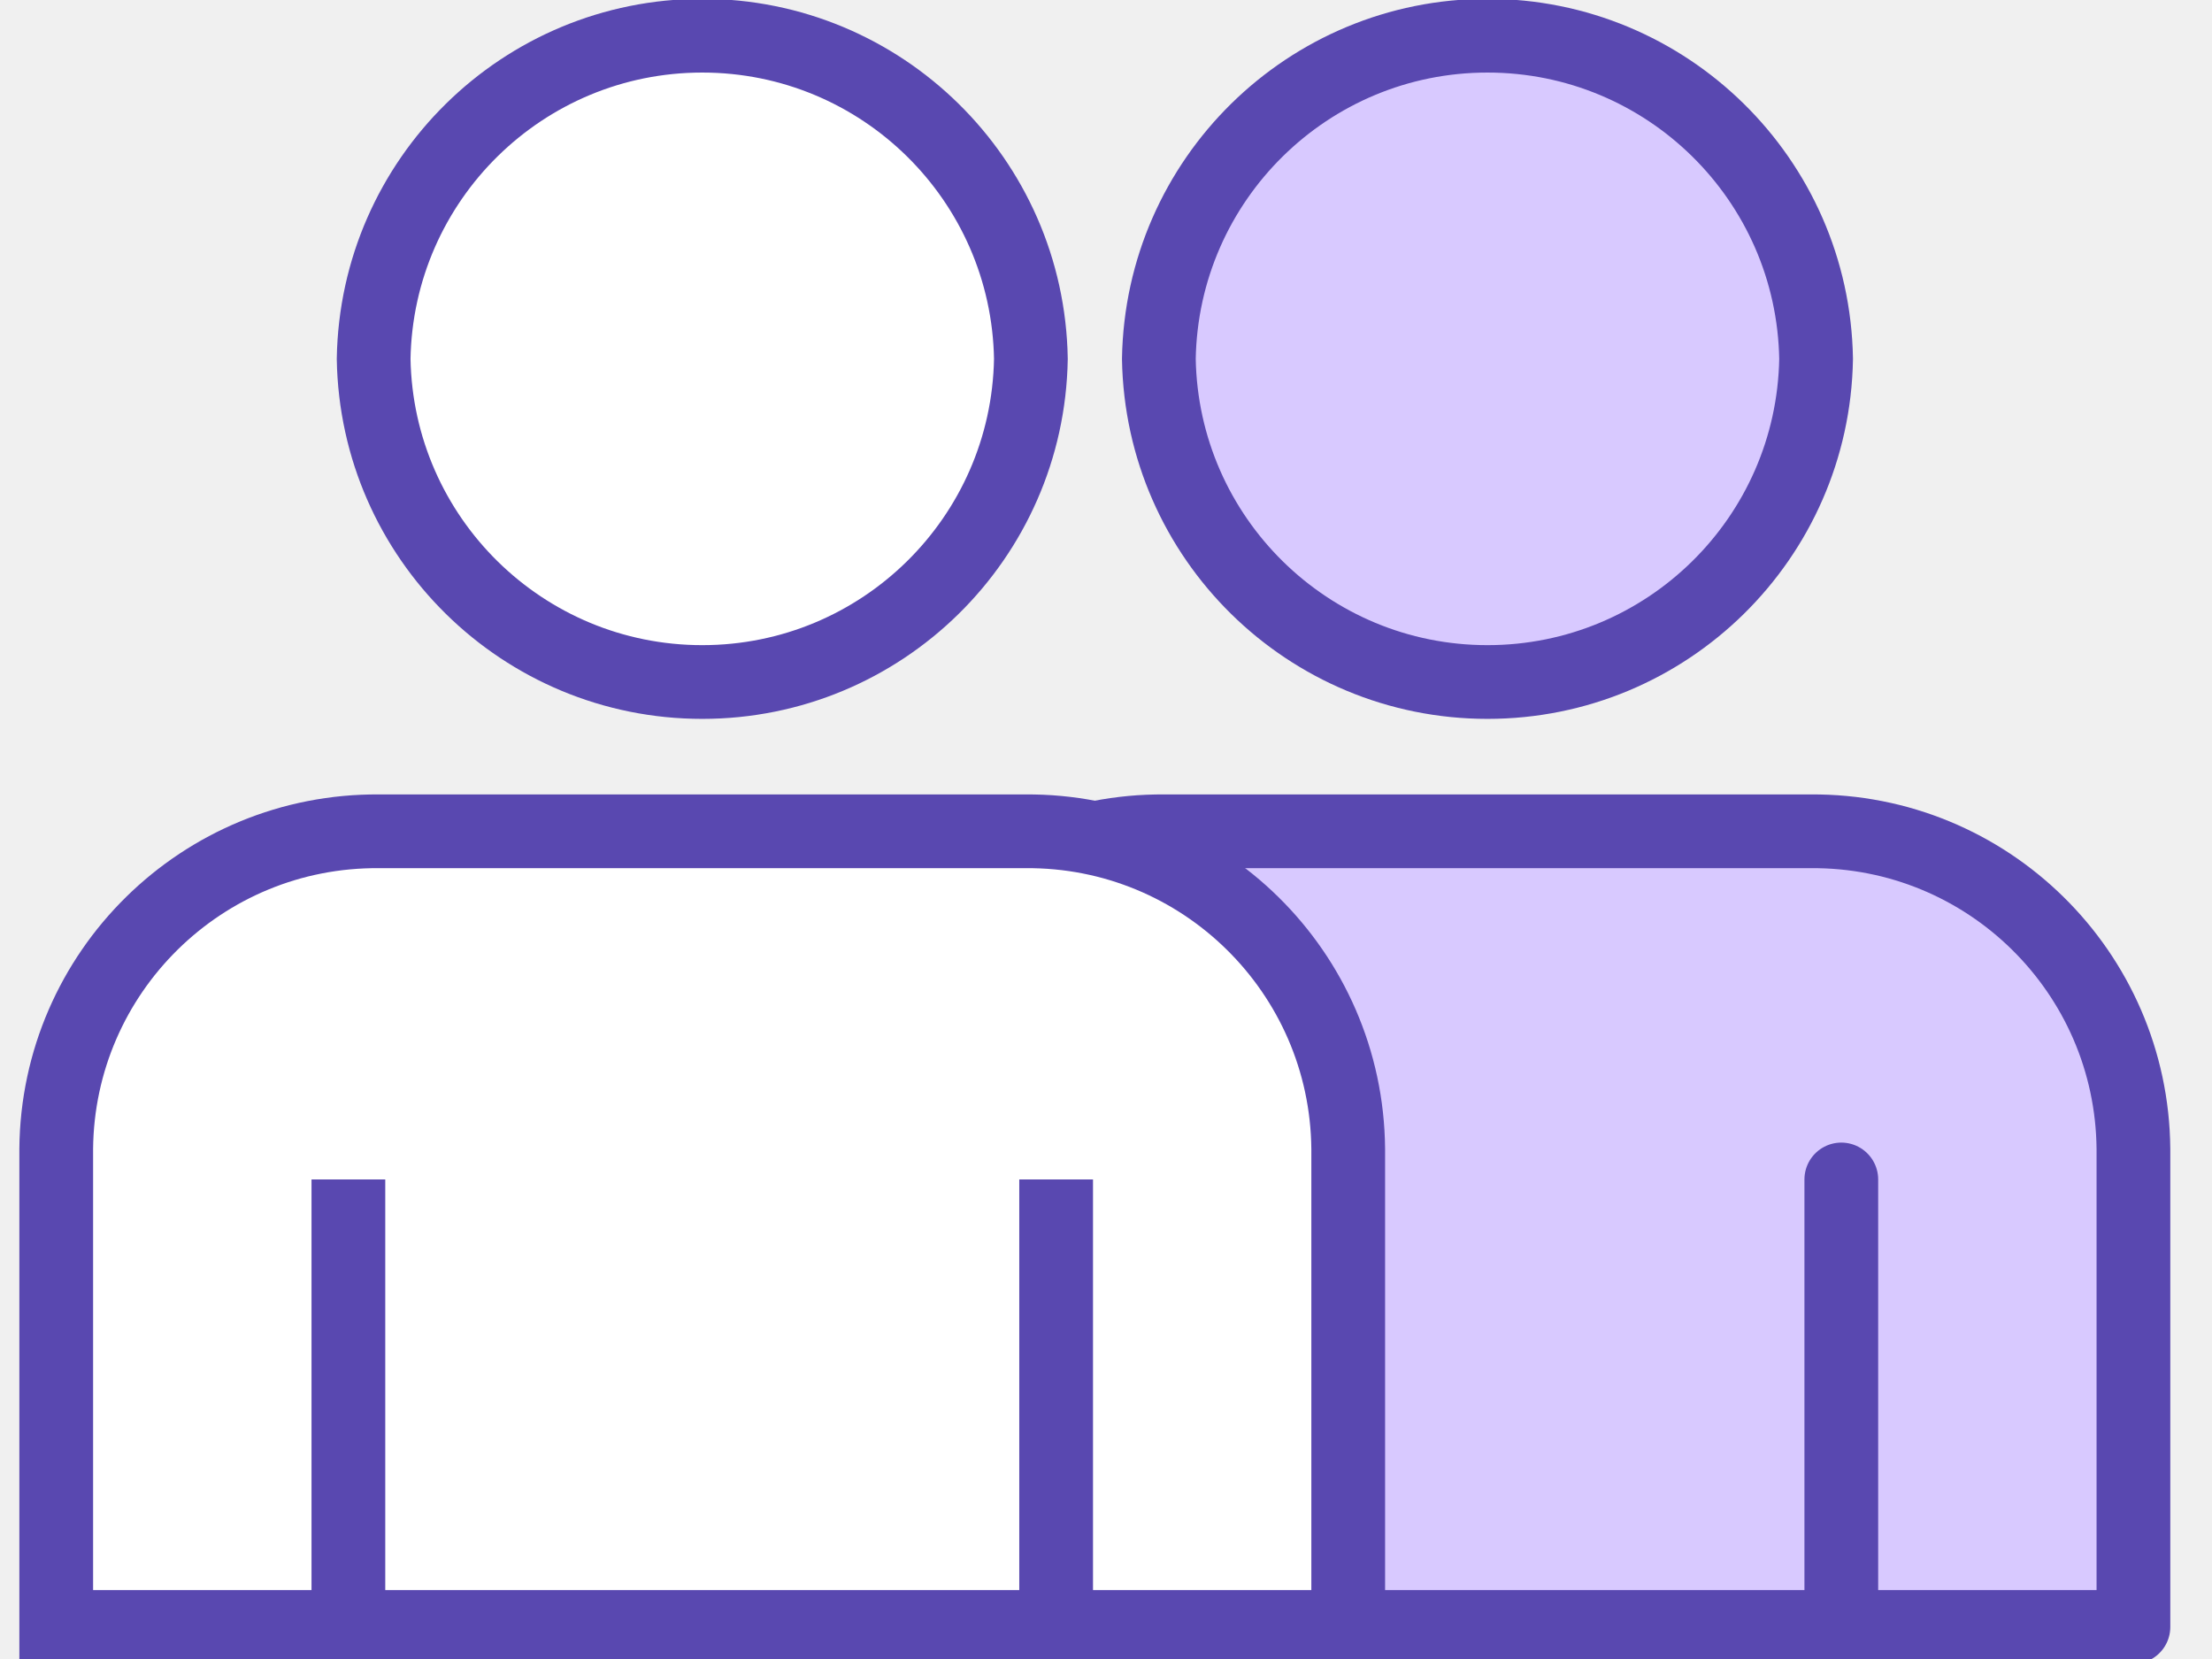
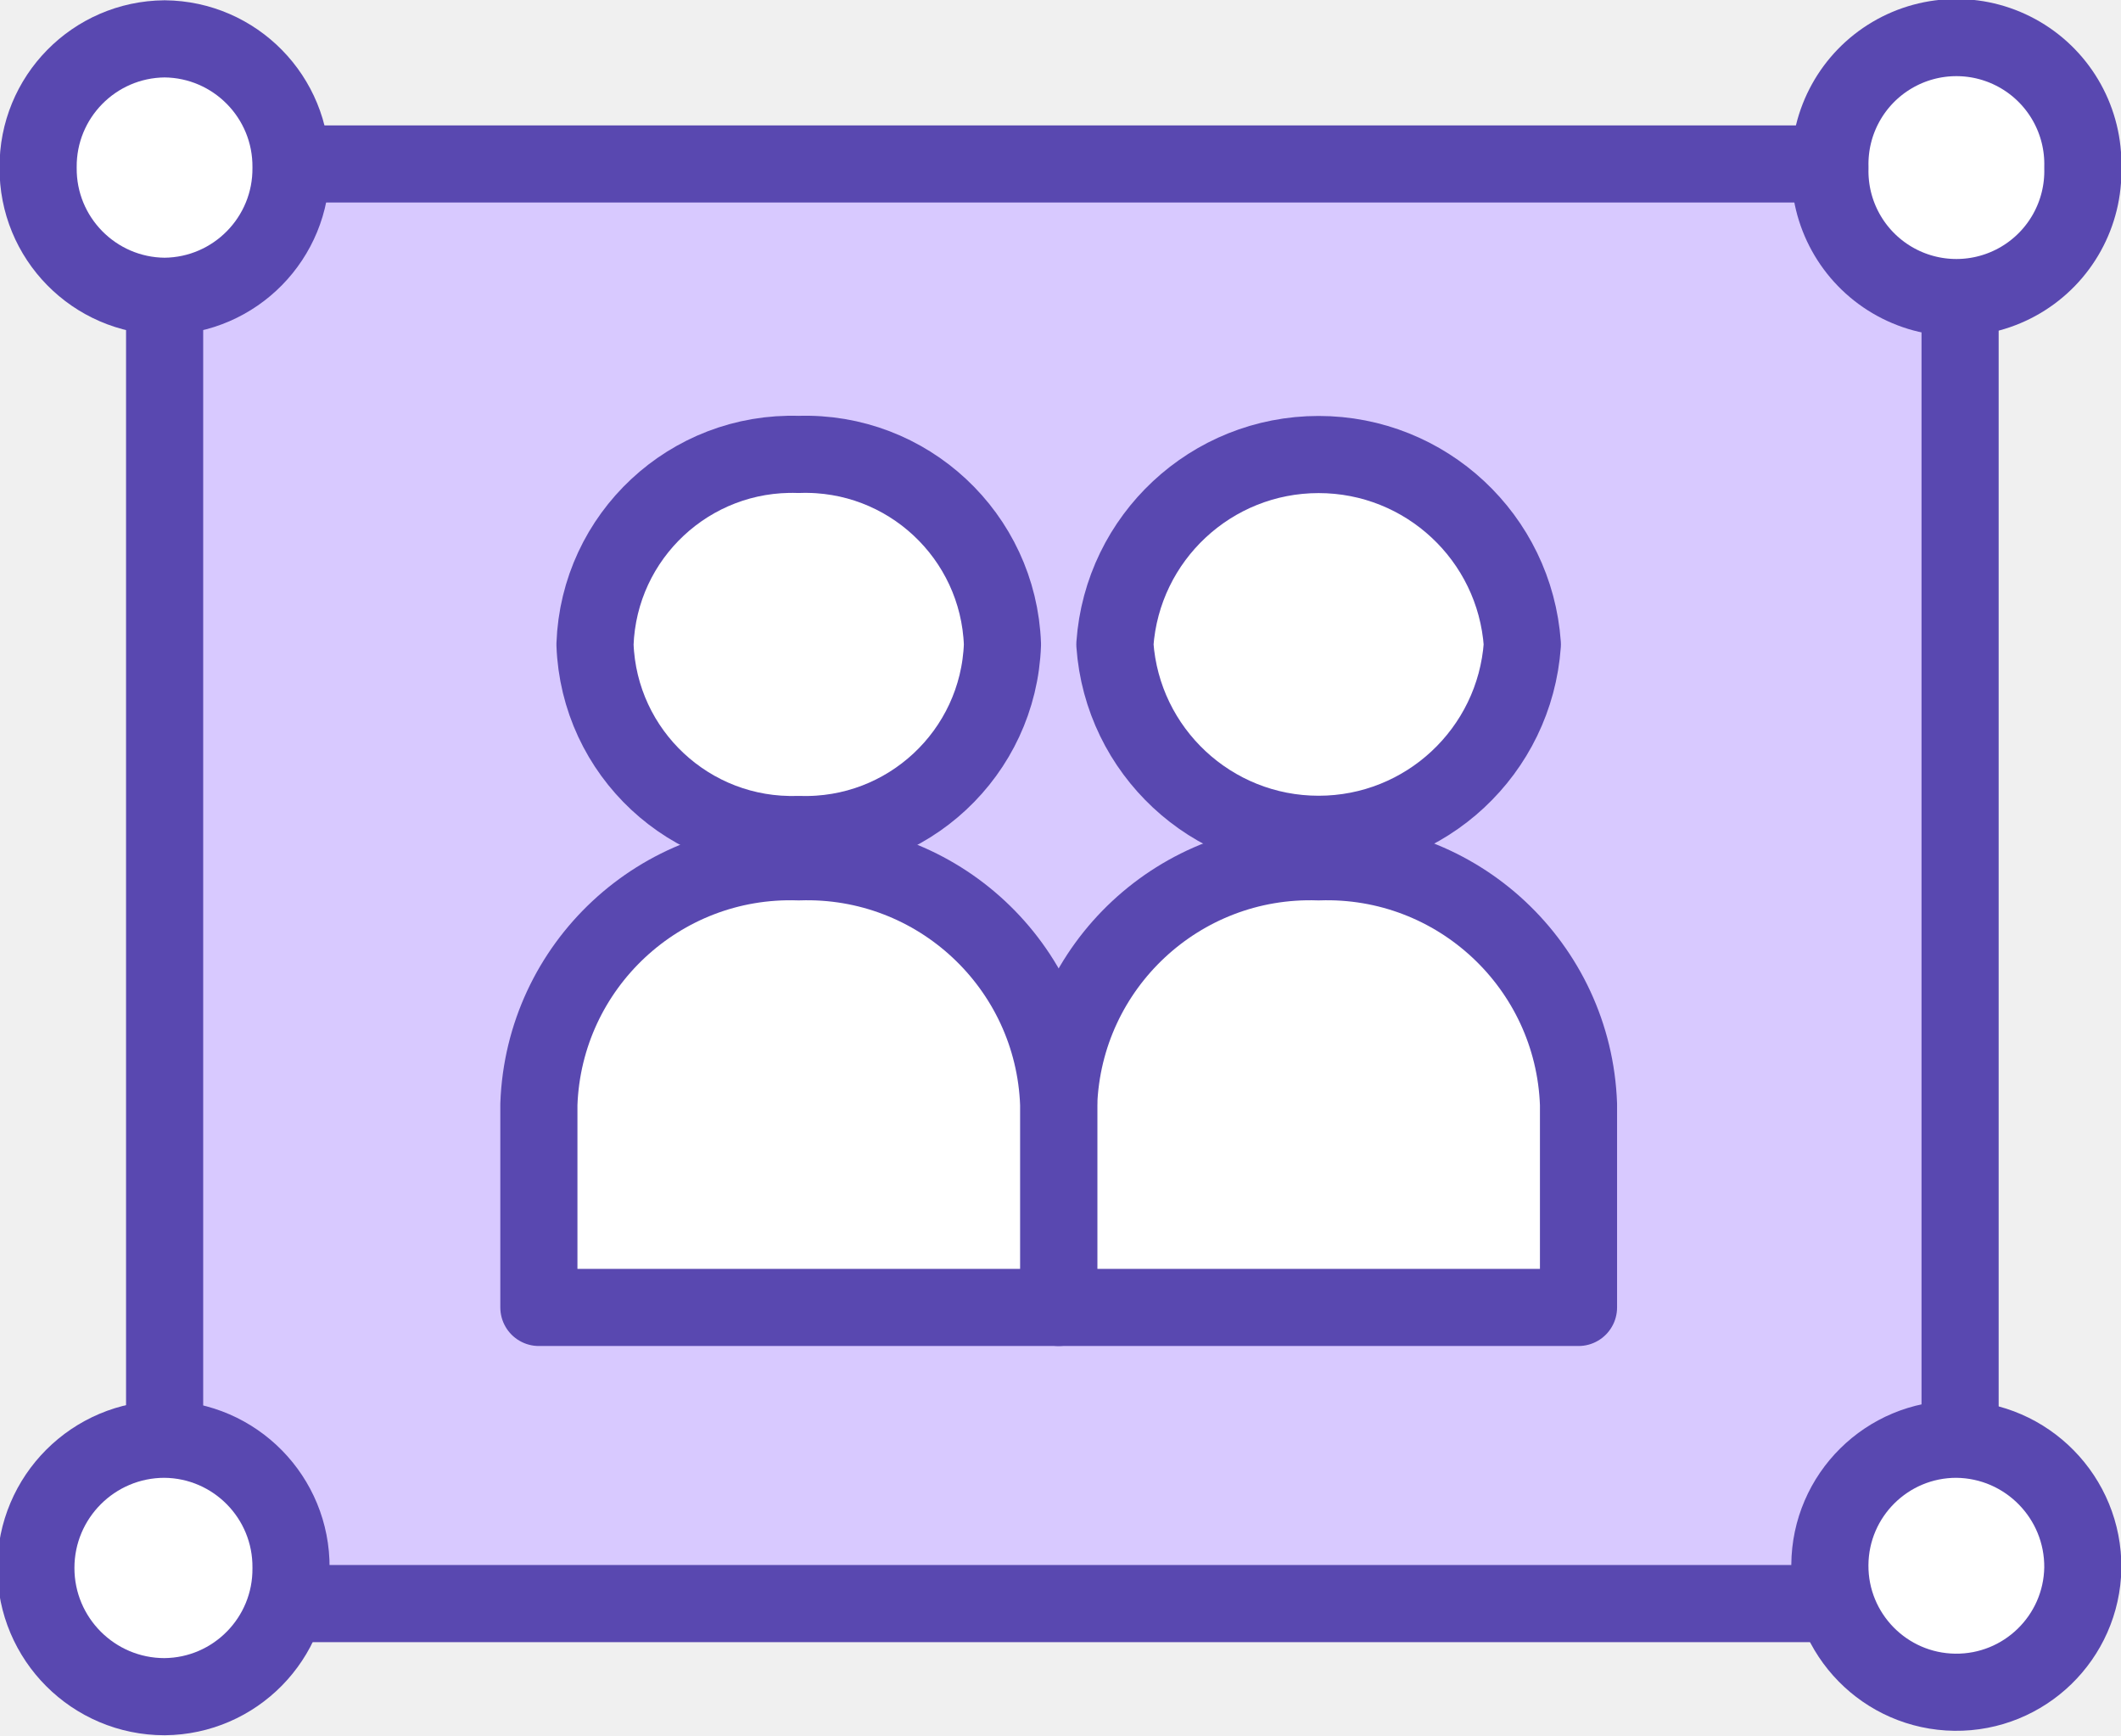
- <svg xmlns="http://www.w3.org/2000/svg" width="48" height="36" viewBox="0 0 48 36">
+ <svg xmlns="http://www.w3.org/2000/svg" width="44" height="36" viewBox="0 0 44 36">
  <defs>
    <clipPath id="clip-path">
-       <rect id="사각형_15628" data-name="사각형 15628" width="48" height="36" transform="translate(-0.514 -0.079)" fill="none" />
+       <rect id="사각형_15666" data-name="사각형 15666" width="44" height="36" fill="none" />
    </clipPath>
  </defs>
-   <g id="icon_원생-기타" transform="translate(0.515 0.079)">
-     <g id="그룹_21521" data-name="그룹 21521" transform="translate(0 0)" clip-path="url(#clip-path)">
-       <path id="패스_21501" data-name="패스 21501" d="M42.2,7.815a7.132,7.132,0,0,1-14.262,0,7.132,7.132,0,0,1,14.262,0" transform="translate(-3.306 -0.107)" fill="#d8c9ff" />
-       <path id="패스_21502" data-name="패스 21502" d="M42.2,7.815a7.132,7.132,0,0,1-14.262,0,7.132,7.132,0,0,1,14.262,0Z" transform="translate(-3.306 -0.107)" fill="none" stroke="#5948b0" stroke-linecap="round" stroke-linejoin="round" stroke-width="1.6" />
-       <path id="패스_21503" data-name="패스 21503" d="M41.153,20.709H27.135a6.953,6.953,0,0,0-7.01,6.894V37.975H48.161V27.6a6.953,6.953,0,0,0-7.008-6.894" transform="translate(-2.381 -2.749)" fill="#d8c9ff" />
-       <path id="패스_21504" data-name="패스 21504" d="M41.153,20.709H27.135a6.953,6.953,0,0,0-7.01,6.894V37.975H48.161V27.6A6.953,6.953,0,0,0,41.153,20.709Z" transform="translate(-2.381 -2.749)" fill="none" stroke="#5948b0" stroke-linecap="round" stroke-linejoin="round" stroke-width="1.6" />
-       <line id="선_1624" data-name="선 1624" y2="9.712" transform="translate(24.082 25.515)" fill="#caeaff" />
-       <line id="선_1625" data-name="선 1625" y2="9.712" transform="translate(24.082 25.515)" fill="none" stroke="#52a8ef" stroke-linecap="round" stroke-linejoin="round" stroke-width="1.6" />
-       <line id="선_1626" data-name="선 1626" y1="9.712" transform="translate(39.441 25.515)" fill="#caeaff" />
-       <line id="선_1627" data-name="선 1627" y1="9.712" transform="translate(39.441 25.515)" fill="none" stroke="#5948b0" stroke-linecap="round" stroke-linejoin="round" stroke-width="1.6" />
-       <path id="패스_21505" data-name="패스 21505" d="M22.874,7.815a7.132,7.132,0,0,1-14.262,0,7.132,7.132,0,0,1,14.262,0" transform="translate(-1.019 -0.107)" fill="#fff" />
-       <path id="패스_21506" data-name="패스 21506" d="M22.874,7.815a7.132,7.132,0,0,1-14.262,0,7.132,7.132,0,0,1,14.262,0Z" transform="translate(-1.019 -0.107)" fill="none" stroke="#5948b0" stroke-width="1.6" />
-       <path id="패스_21507" data-name="패스 21507" d="M21.828,20.709H7.809A6.953,6.953,0,0,0,.8,27.6V37.975H28.836V27.6a6.953,6.953,0,0,0-7.008-6.894" transform="translate(-0.095 -2.749)" fill="#fff" />
-       <path id="패스_21508" data-name="패스 21508" d="M21.828,20.709H7.809A6.953,6.953,0,0,0,.8,27.6V37.975H28.836V27.6A6.953,6.953,0,0,0,21.828,20.709Z" transform="translate(-0.095 -2.749)" fill="none" stroke="#5948b0" stroke-width="1.6" />
-       <line id="선_1628" data-name="선 1628" y2="9.712" transform="translate(7.045 25.515)" fill="#fff" />
-       <line id="선_1629" data-name="선 1629" y2="9.712" transform="translate(7.045 25.515)" fill="none" stroke="#5948b0" stroke-width="1.6" />
-       <line id="선_1630" data-name="선 1630" y1="9.712" transform="translate(22.403 25.515)" fill="#fff" />
-       <line id="선_1631" data-name="선 1631" y1="9.712" transform="translate(22.403 25.515)" fill="none" stroke="#5948b0" stroke-width="1.6" />
+   <g id="icon_원생이미지" transform="translate(0 0)">
+     <path id="패스_21548" data-name="패스 21548" d="M0,0H37.125V29.862H0Z" transform="translate(3.477 3.401)" fill="#d8c9ff" />
+     <g id="그룹_21558" data-name="그룹 21558" transform="translate(0 0)">
+       <g id="그룹_21557" data-name="그룹 21557" clip-path="url(#clip-path)">
+         <rect id="사각형_15665" data-name="사각형 15665" width="37.247" height="29.862" transform="translate(3.415 3.401)" fill="none" stroke="#5948b0" stroke-linecap="round" stroke-linejoin="round" stroke-width="1.6" />
+         <path id="패스_21532" data-name="패스 21532" d="M43.619,3.47a2.624,2.624,0,1,1-5.246,0,2.624,2.624,0,1,1,5.246,0" transform="translate(-0.411 0.006)" fill="#fff" />
+         <path id="패스_21533" data-name="패스 21533" d="M43.619,3.47a2.624,2.624,0,1,1-5.246,0,2.624,2.624,0,1,1,5.246,0Z" transform="translate(-0.411 0.006)" fill="none" stroke="#5948b0" stroke-linecap="round" stroke-linejoin="round" stroke-width="1.6" />
+         <path id="패스_21534" data-name="패스 21534" d="M43.619,32.311A2.624,2.624,0,1,1,41,29.641a2.646,2.646,0,0,1,2.623,2.67" transform="translate(-0.411 0.213)" fill="#fff" />
+         <path id="패스_21535" data-name="패스 21535" d="M43.619,32.311A2.624,2.624,0,1,1,41,29.641,2.646,2.646,0,0,1,43.619,32.311Z" transform="translate(-0.411 0.213)" fill="none" stroke="#5948b0" stroke-linecap="round" stroke-linejoin="round" stroke-width="1.6" />
+         <path id="패스_21536" data-name="패스 21536" d="M6.046,32.311a2.646,2.646,0,0,1-2.623,2.67,2.67,2.67,0,0,1,0-5.34,2.646,2.646,0,0,1,2.623,2.67" transform="translate(-0.009 0.213)" fill="#fff" />
+         <path id="패스_21537" data-name="패스 21537" d="M6.046,32.311a2.646,2.646,0,0,1-2.623,2.67,2.67,2.67,0,0,1,0-5.34A2.646,2.646,0,0,1,6.046,32.311Z" transform="translate(-0.009 0.213)" fill="none" stroke="#5948b0" stroke-linecap="round" stroke-linejoin="round" stroke-width="1.6" />
+         <path id="패스_21538" data-name="패스 21538" d="M6.046,3.47A2.646,2.646,0,0,1,3.424,6.14,2.646,2.646,0,0,1,.8,3.47,2.646,2.646,0,0,1,3.424.8,2.646,2.646,0,0,1,6.046,3.47" transform="translate(-0.009 0.006)" fill="#fff" />
+         <path id="패스_21539" data-name="패스 21539" d="M6.046,3.47A2.646,2.646,0,0,1,3.424,6.14,2.646,2.646,0,0,1,.8,3.47,2.646,2.646,0,0,1,3.424.8,2.646,2.646,0,0,1,6.046,3.47Z" transform="translate(-0.009 0.006)" fill="none" stroke="#5948b0" stroke-linecap="round" stroke-linejoin="round" stroke-width="1.6" />
+         <path id="패스_21540" data-name="패스 21540" d="M31.831,13.3a4.237,4.237,0,0,1-8.453,0,4.237,4.237,0,0,1,8.453,0" transform="translate(-0.25 0.067)" fill="#fff" />
+         <path id="패스_21541" data-name="패스 21541" d="M31.831,13.3a4.237,4.237,0,0,1-8.453,0,4.237,4.237,0,0,1,8.453,0Z" transform="translate(-0.25 0.067)" fill="none" stroke="#5948b0" stroke-linecap="round" stroke-linejoin="round" stroke-width="1.6" />
+         <path id="패스_21542" data-name="패스 21542" d="M32.984,22.78a5.221,5.221,0,0,0-5.393-5.03A5.22,5.22,0,0,0,22.2,22.78v4.213H32.984Z" transform="translate(-0.238 0.127)" fill="#fff" />
+         <path id="패스_21543" data-name="패스 21543" d="M32.984,22.78a5.221,5.221,0,0,0-5.393-5.03A5.22,5.22,0,0,0,22.2,22.78v4.213H32.984Z" transform="translate(-0.238 0.127)" fill="none" stroke="#5948b0" stroke-linecap="round" stroke-linejoin="round" stroke-width="1.6" />
+         <path id="패스_21544" data-name="패스 21544" d="M20.93,13.3A4.091,4.091,0,0,1,16.7,17.242,4.091,4.091,0,0,1,12.477,13.3,4.091,4.091,0,0,1,16.7,9.359,4.092,4.092,0,0,1,20.93,13.3" transform="translate(-0.134 0.067)" fill="#fff" />
+         <path id="패스_21545" data-name="패스 21545" d="M20.93,13.3A4.091,4.091,0,0,1,16.7,17.242,4.091,4.091,0,0,1,12.477,13.3,4.091,4.091,0,0,1,16.7,9.359,4.092,4.092,0,0,1,20.93,13.3Z" transform="translate(-0.134 0.067)" fill="none" stroke="#5948b0" stroke-linecap="round" stroke-linejoin="round" stroke-width="1.6" />
+         <path id="패스_21546" data-name="패스 21546" d="M22.083,22.78a5.221,5.221,0,0,0-5.393-5.03A5.22,5.22,0,0,0,11.3,22.78v4.213H22.083Z" transform="translate(-0.121 0.127)" fill="#fff" />
+         <path id="패스_21547" data-name="패스 21547" d="M22.083,22.78a5.221,5.221,0,0,0-5.393-5.03A5.22,5.22,0,0,0,11.3,22.78v4.213H22.083Z" transform="translate(-0.121 0.127)" fill="none" stroke="#5948b0" stroke-linecap="round" stroke-linejoin="round" stroke-width="1.6" />
+       </g>
    </g>
  </g>
</svg>
